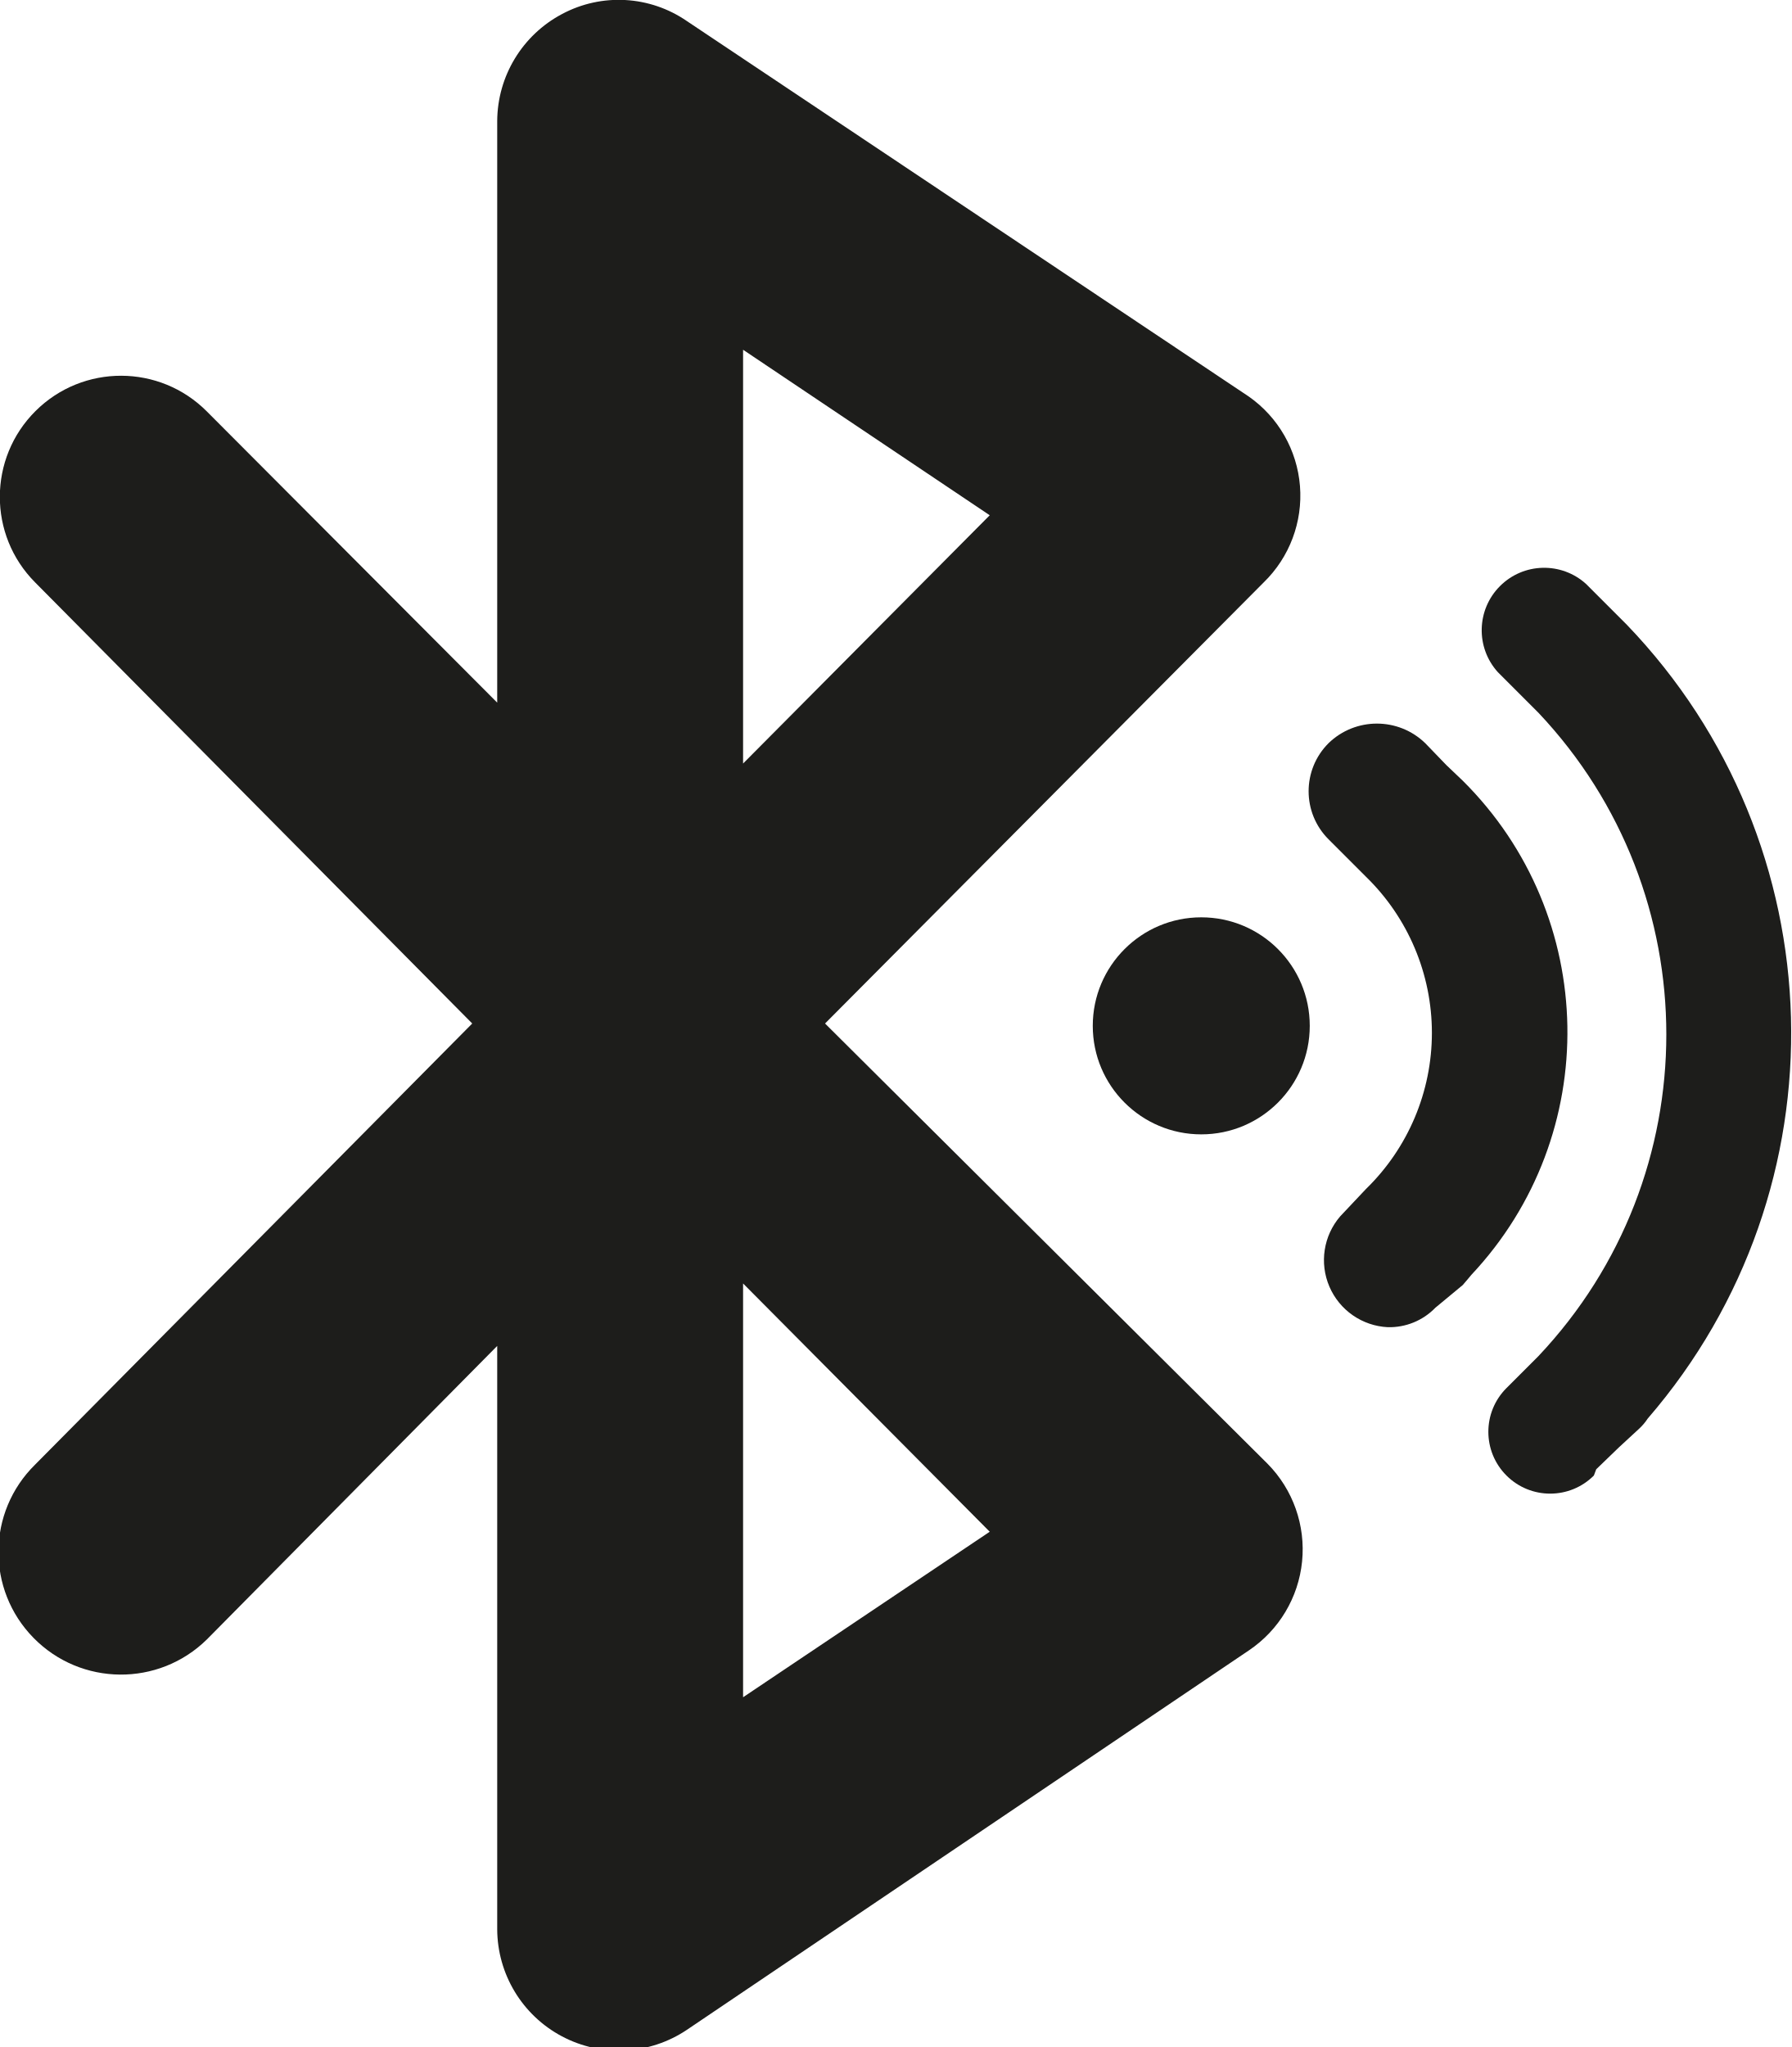
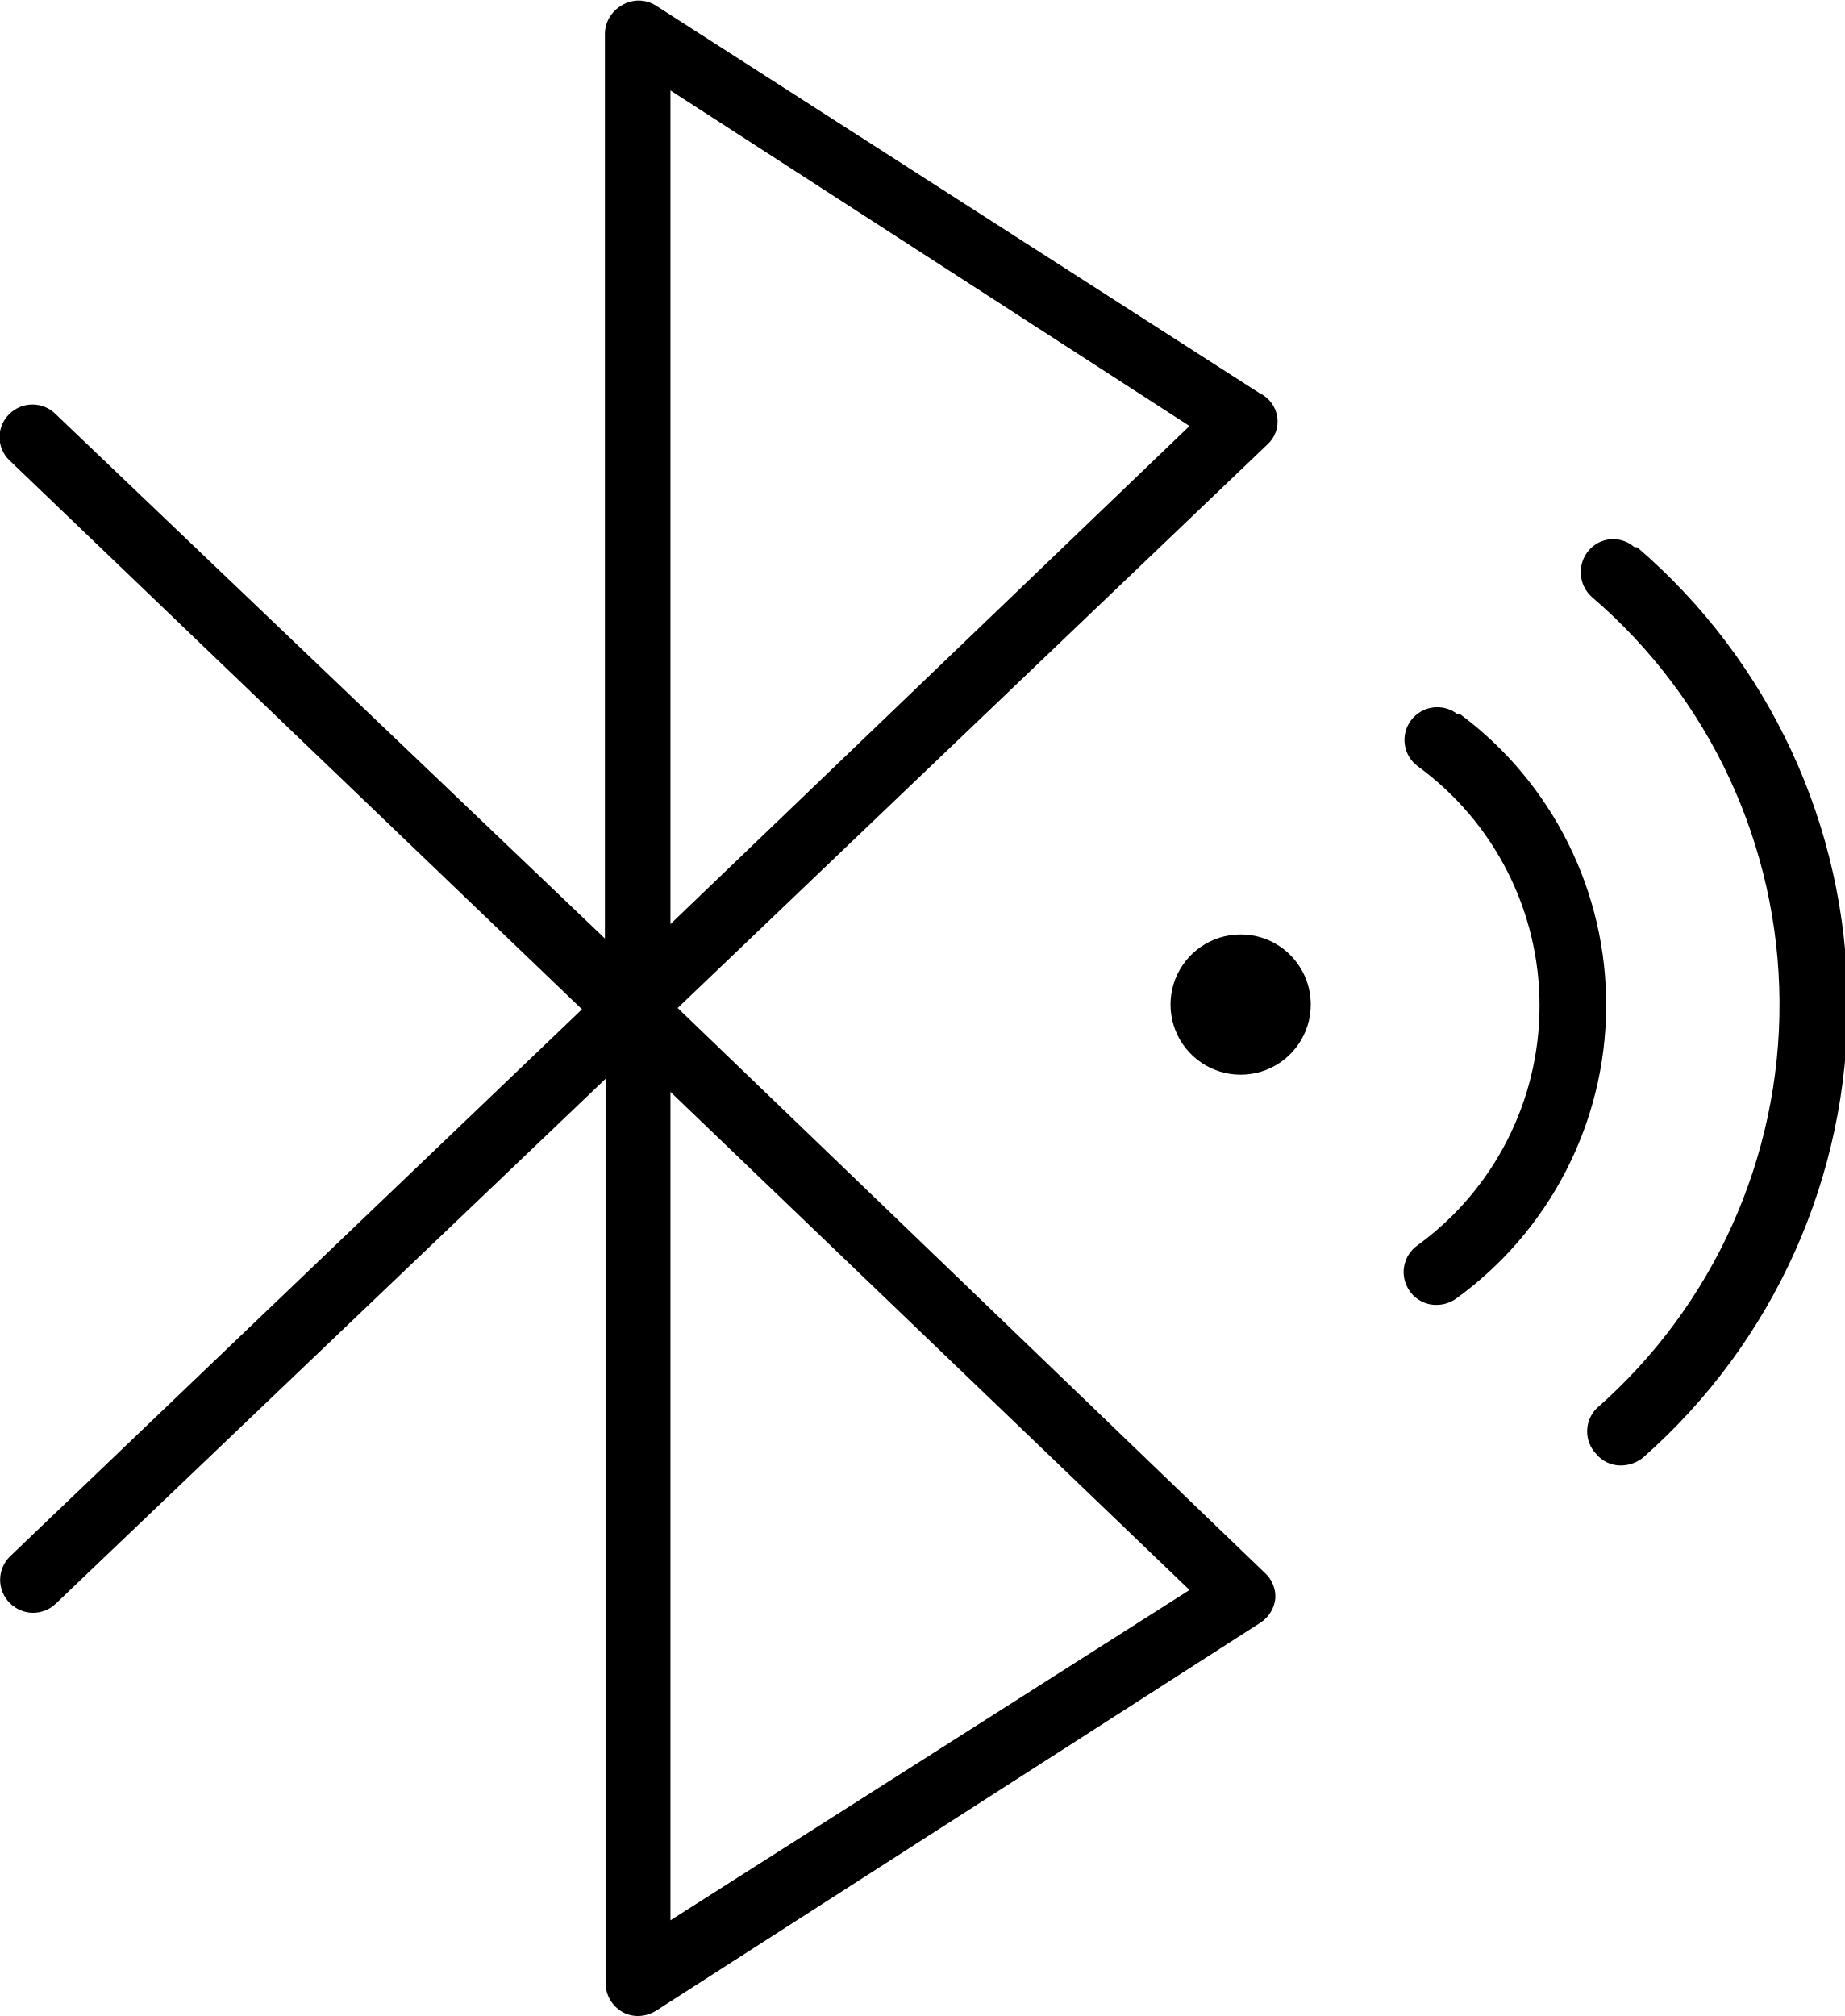
- <svg xmlns="http://www.w3.org/2000/svg" viewBox="0 0 22.95 26.22">
-   <defs>
-     <style>.cls-1{fill:#1d1d1b;}</style>
-   </defs>
+ <svg xmlns="http://www.w3.org/2000/svg" viewBox="0 0 28.15 30.76">
  <g id="Capa_2" data-name="Capa 2">
    <g id="Capa_1-2" data-name="Capa 1">
-       <circle class="cls-1" cx="15.39" cy="13.14" r="1.39" />
-       <path class="cls-1" d="M18.74,16.46l.06-.07.05-.06s0,0,0,0A4.54,4.54,0,0,0,18.74,10l-.21-.2-.27-.28a.89.89,0,0,0-1.24,0,.87.87,0,0,0,0,1.23l.48.48a2.79,2.79,0,0,1,0,4l-.33.35A.86.86,0,0,0,17.78,17a.82.82,0,0,0,.61-.25Z" />
-       <path class="cls-1" d="M20.45,18.82l.29-.28h0L21,18.3a.69.69,0,0,0,.11-.13A7.55,7.55,0,0,0,20.84,8l0,0-.52-.52a.8.8,0,0,0-1.13,1.13l.52.52h0a6,6,0,0,1,0,8.24l-.41.41a.79.79,0,0,0,1.12,1.12Z" />
-       <path class="cls-1" d="M10.57,13.11l5.62-5.65A1.55,1.55,0,0,0,16,5.08L8.8.27A1.54,1.54,0,0,0,7.2.18a1.56,1.56,0,0,0-.83,1.37V9L2.65,5.27A1.55,1.55,0,1,0,.45,7.46l5.6,5.65L.45,18.76A1.55,1.55,0,1,0,2.65,21l3.72-3.76v7.47A1.56,1.56,0,0,0,8.8,26L16,21.14a1.56,1.56,0,0,0,.24-2.39ZM9.52,4.48,12.68,6.6,9.52,9.78Zm0,17.26v-5.3l3.16,3.18Z" />
+       <path d="M10.34,15.38l9-8.6a.47.47,0,0,0,.15-.41A.48.48,0,0,0,19.22,6L10,.08a.49.49,0,0,0-.51,0A.51.51,0,0,0,9.23.5V14.32l-8.38-8a.5.5,0,0,0-.71,0,.49.49,0,0,0,0,.7l8.74,8.38L.15,23.75a.5.5,0,0,0,0,.71.5.5,0,0,0,.71,0l8.38-8V30.26a.51.51,0,0,0,.26.44.48.48,0,0,0,.24.06.53.53,0,0,0,.27-.08l9.22-5.92a.5.5,0,0,0,.23-.38A.49.49,0,0,0,19.3,24Zm-.11-14L18.15,6.5l-7.92,7.6Zm0,27.92V16.66l7.92,7.6Z" />
+       <path d="M19,14.26A1.07,1.07,0,1,0,20,15.33,1.07,1.07,0,0,0,19,14.26Z" />
+       <path d="M22.23,10.89a.5.5,0,1,0-.6.8,4.52,4.52,0,0,1,0,7.31.5.5,0,0,0-.12.7.49.49,0,0,0,.41.21.52.52,0,0,0,.29-.09,5.53,5.53,0,0,0,.06-8.93Z" />
+       <path d="M24.94,8.35a.49.49,0,0,0-.7.05.51.51,0,0,0,.05.71,8.19,8.19,0,0,1,.07,12.38.5.5,0,0,0,0,.7.48.48,0,0,0,.37.17.54.54,0,0,0,.34-.12,9.2,9.2,0,0,0-.09-13.89Z" />
    </g>
  </g>
</svg>
